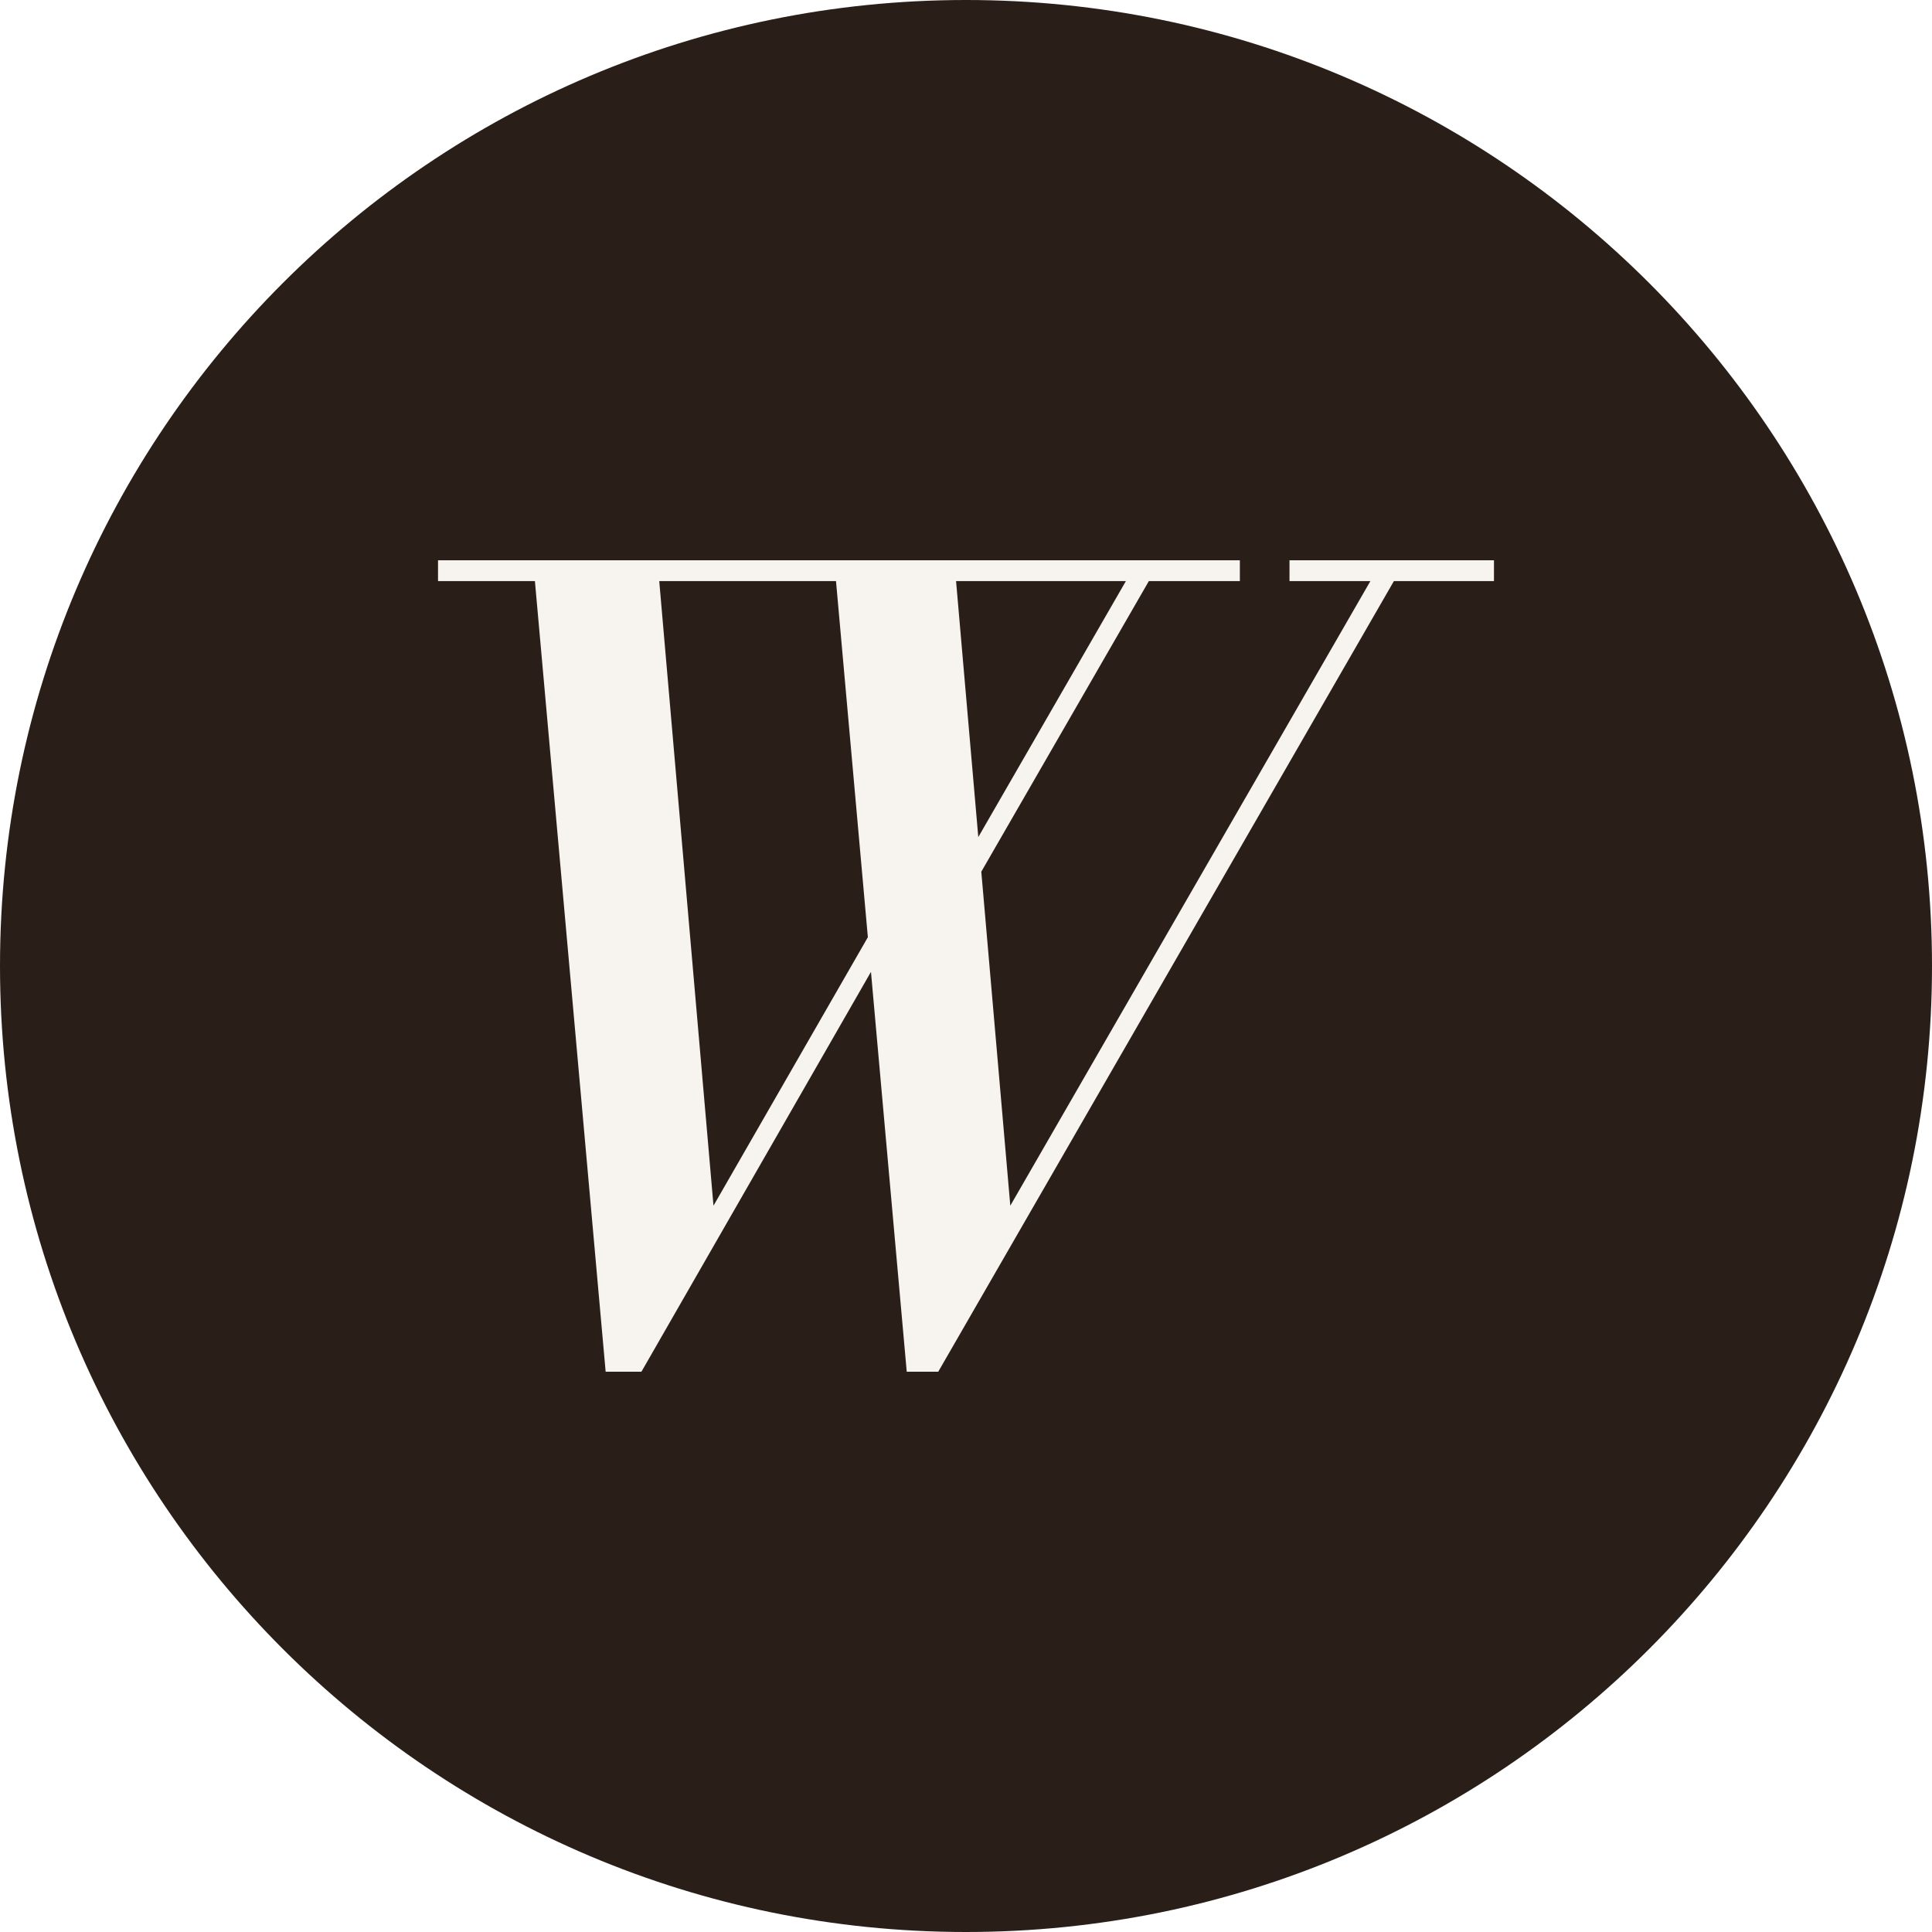
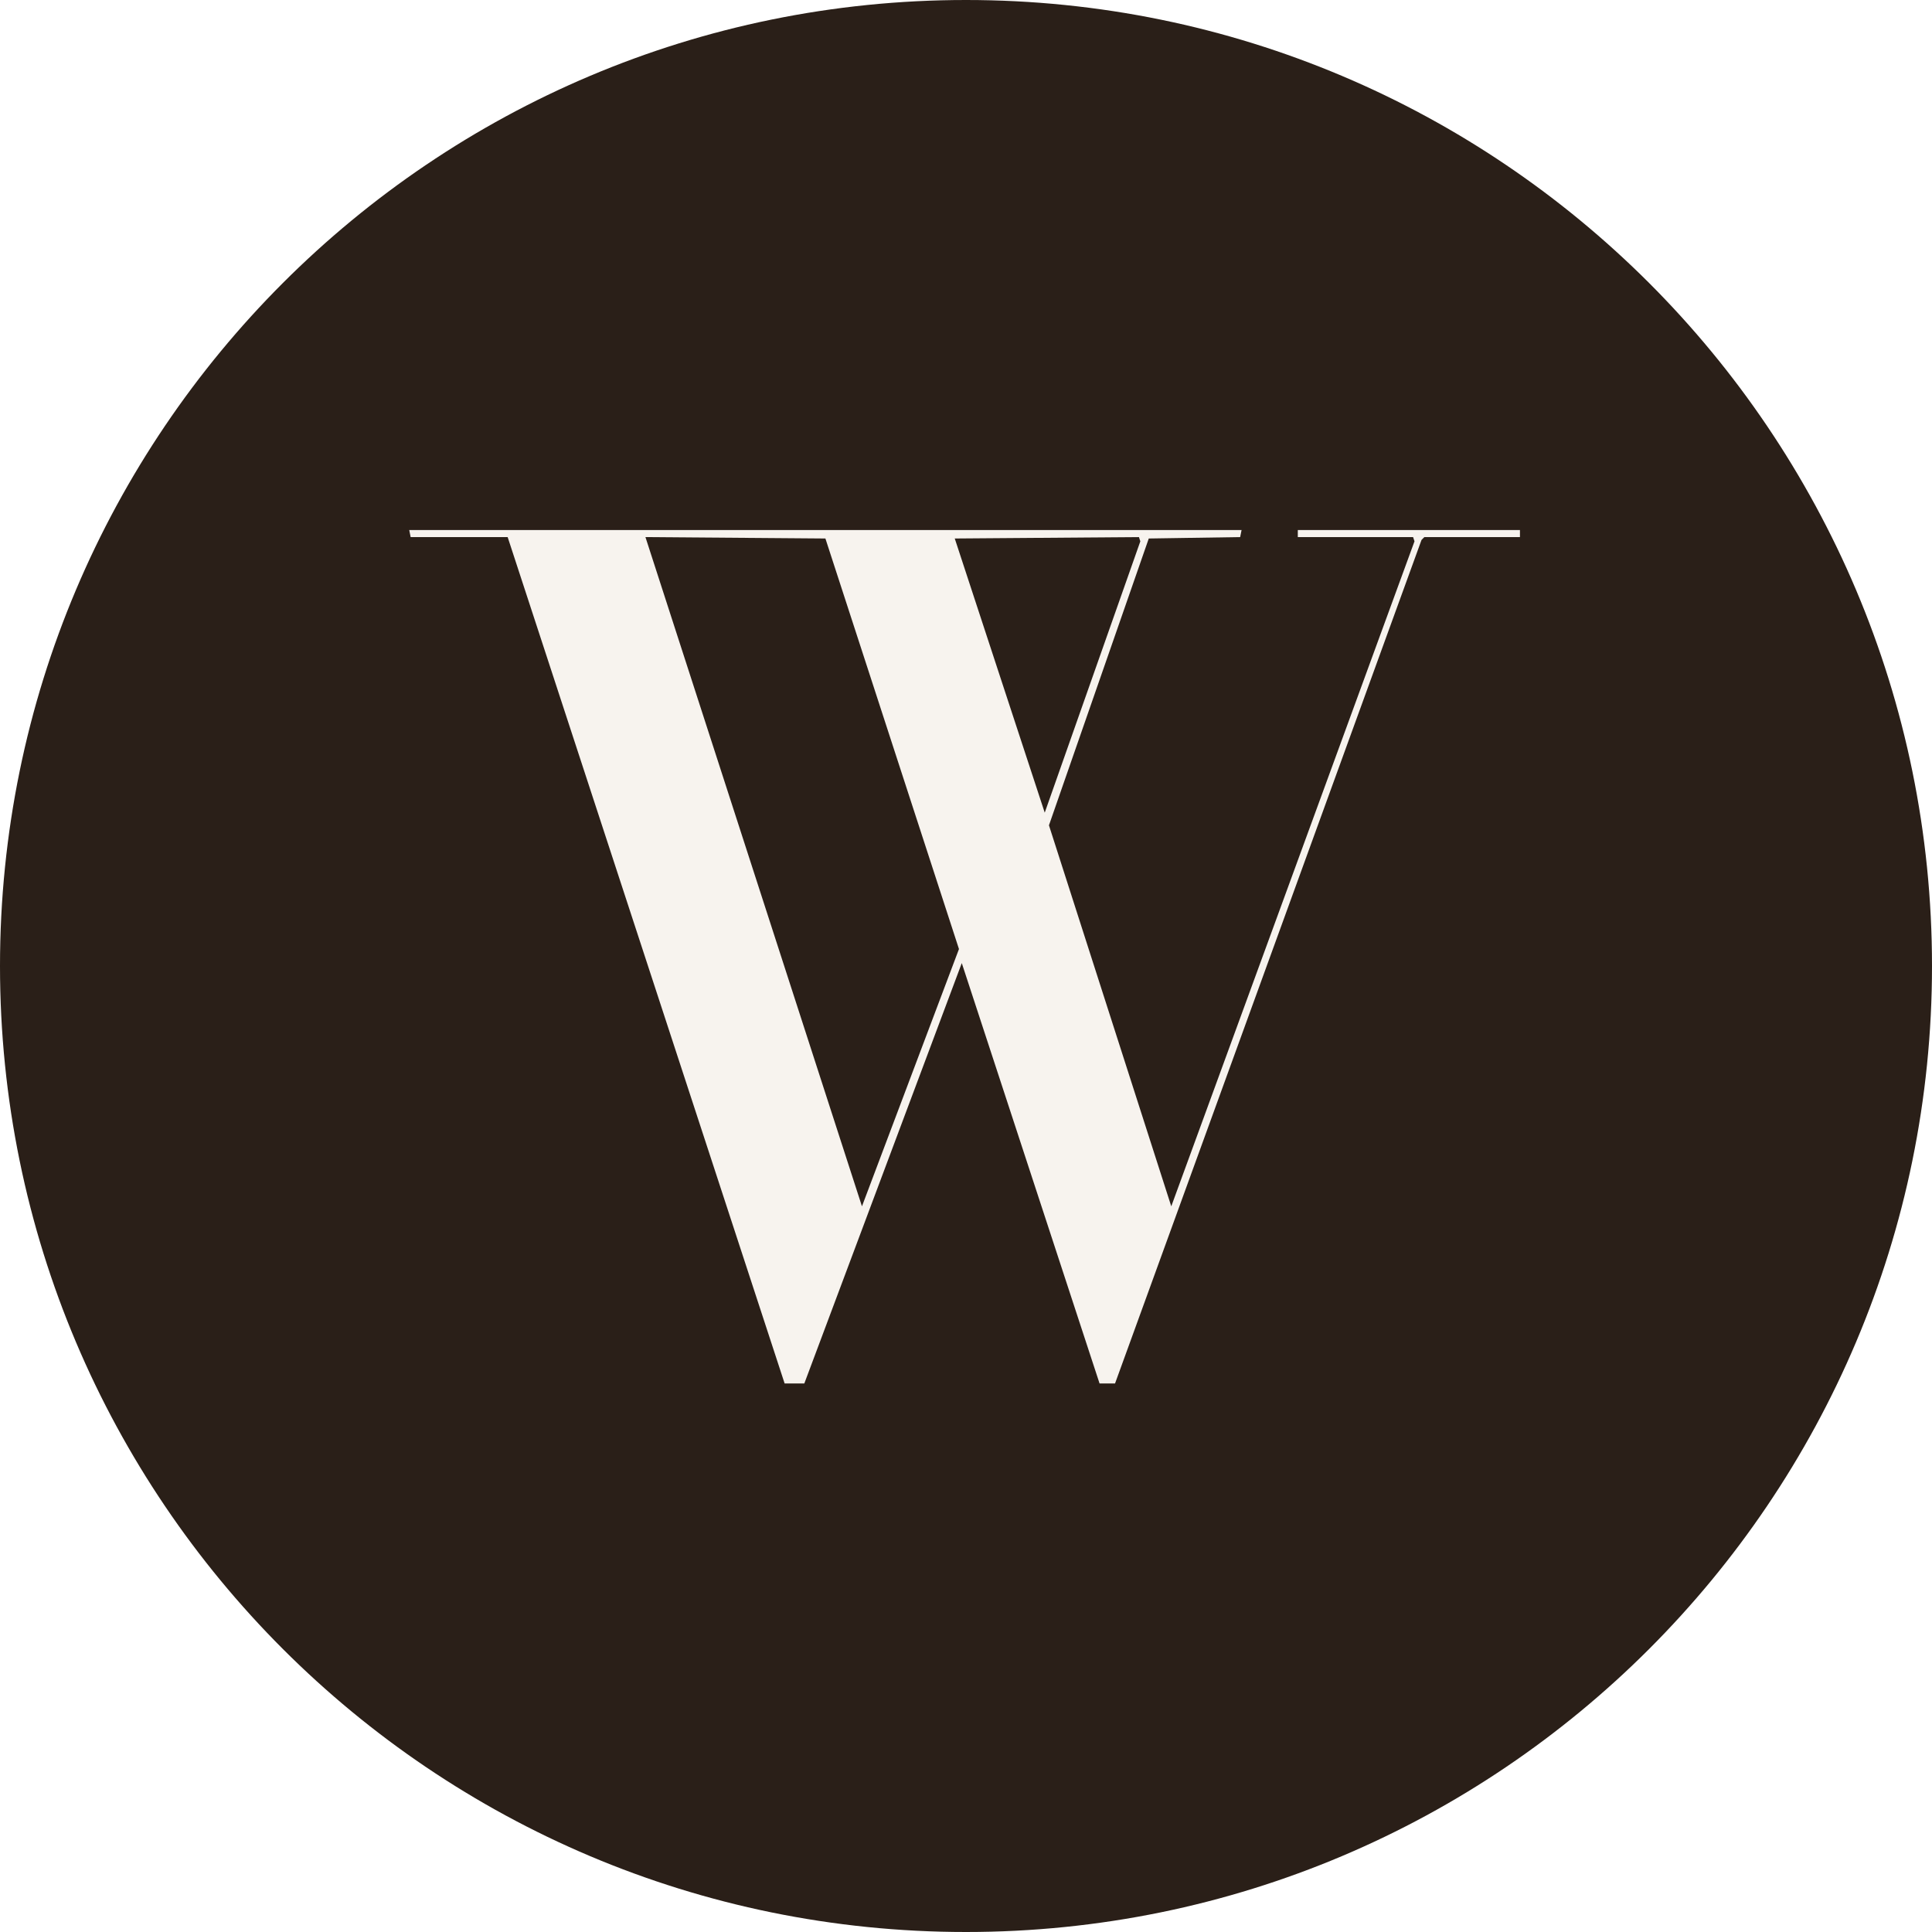
<svg xmlns="http://www.w3.org/2000/svg" viewBox="0 0 440 440">
-   <circle cx="220.0" cy="220.0" r="220.0" fill="#2A1F18" />
-   <g transform="translate(70.70,309.97) scale(0.121579,-0.121579)" fill="#F7F3EE">
-     <path d="M1117 -20 981 1500H1206L1311 291L2008 1500H2052L1176 -20ZM553 -20 417 1500H650L755 291L1077 851H1120L620 -20ZM239 1461V1500H1741V1461ZM1166 834 1550 1500H1593L1209 834ZM1834 1461V1500H2217V1461Z" />
+   <circle cx="220" cy="220" r="220" fill="#2A1F18" />
+   <g transform="translate(90.0,91.9) scale(0.320197)" fill="#F7F3EE">
+     <path fill-rule="evenodd" d="M277,697 L291,697 L403,398 L501,697 L512,697 L730,97 L732,95 L800,95 L800,90 L642,90 L642,95 L724,95 L725,98 L552,571 L465,300 L536,96 L601,95 L602,90 L10,90 L11,95 L80,95 Z M529,95 L530,98 L462,291 L398,96 Z M178,95 L306,96 L401,388 L332,571 Z" />
  </g>
</svg>
